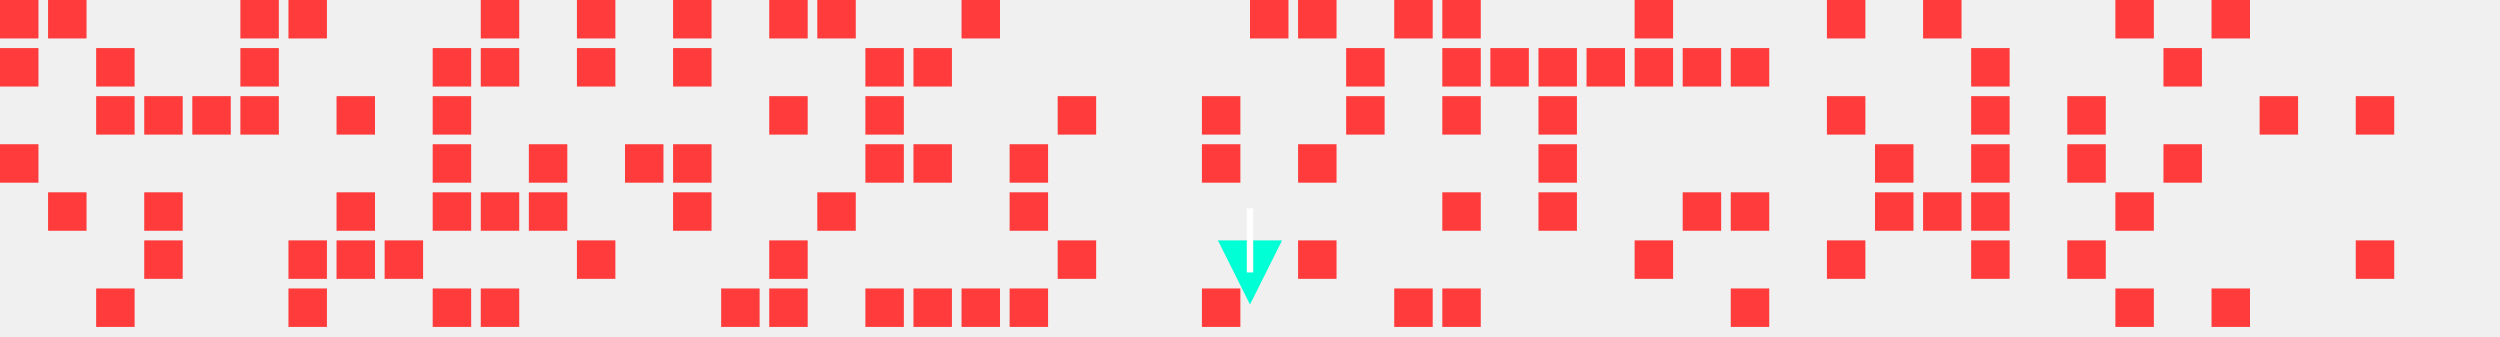
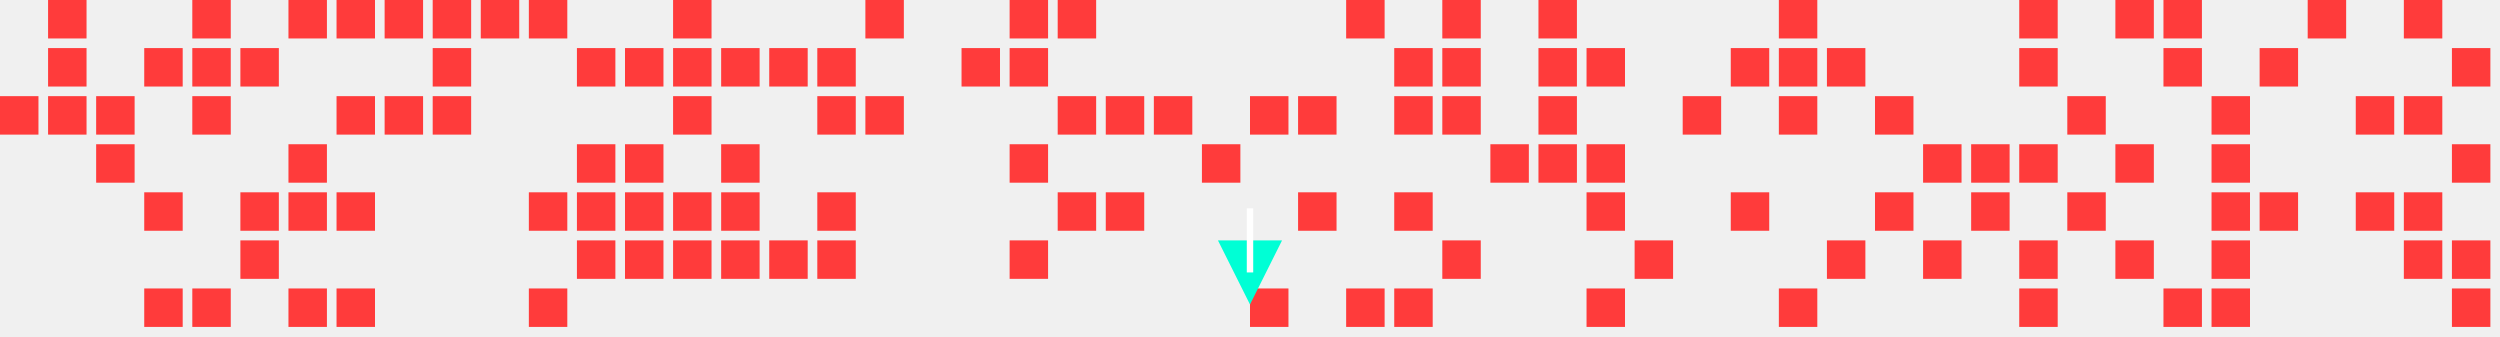
<svg xmlns="http://www.w3.org/2000/svg" width="780" height="105">
  <style>
.enemy { fill: #ff3b3b; }
.player { fill: #00ffd5; }
.bullet { fill: #fff; }
</style>
-   <rect class="enemy" x="0" y="0" width="12" height="12" />
-   <rect class="enemy" x="0" y="15" width="12" height="12" />
-   <rect class="enemy" x="0" y="45" width="12" height="12" />
+   <rect class="enemy" x="0" y="30" width="12" height="12" />
  <rect class="enemy" x="15" y="0" width="12" height="12" />
-   <rect class="enemy" x="15" y="60" width="12" height="12" />
-   <rect class="enemy" x="30" y="15" width="12" height="12" />
+   <rect class="enemy" x="15" y="15" width="12" height="12" />
+   <rect class="enemy" x="15" y="30" width="12" height="12" />
  <rect class="enemy" x="30" y="30" width="12" height="12" />
-   <rect class="enemy" x="30" y="90" width="12" height="12" />
-   <rect class="enemy" x="45" y="30" width="12" height="12" />
+   <rect class="enemy" x="30" y="45" width="12" height="12" />
+   <rect class="enemy" x="45" y="15" width="12" height="12" />
  <rect class="enemy" x="45" y="60" width="12" height="12" />
-   <rect class="enemy" x="45" y="75" width="12" height="12" />
+   <rect class="enemy" x="45" y="90" width="12" height="12" />
+   <rect class="enemy" x="60" y="0" width="12" height="12" />
+   <rect class="enemy" x="60" y="15" width="12" height="12" />
  <rect class="enemy" x="60" y="30" width="12" height="12" />
-   <rect class="enemy" x="75" y="0" width="12" height="12" />
+   <rect class="enemy" x="60" y="90" width="12" height="12" />
  <rect class="enemy" x="75" y="15" width="12" height="12" />
-   <rect class="enemy" x="75" y="30" width="12" height="12" />
+   <rect class="enemy" x="75" y="60" width="12" height="12" />
+   <rect class="enemy" x="75" y="75" width="12" height="12" />
  <rect class="enemy" x="90" y="0" width="12" height="12" />
-   <rect class="enemy" x="90" y="75" width="12" height="12" />
+   <rect class="enemy" x="90" y="45" width="12" height="12" />
+   <rect class="enemy" x="90" y="60" width="12" height="12" />
  <rect class="enemy" x="90" y="90" width="12" height="12" />
+   <rect class="enemy" x="105" y="0" width="12" height="12" />
  <rect class="enemy" x="105" y="30" width="12" height="12" />
  <rect class="enemy" x="105" y="60" width="12" height="12" />
-   <rect class="enemy" x="105" y="75" width="12" height="12" />
-   <rect class="enemy" x="120" y="75" width="12" height="12" />
+   <rect class="enemy" x="105" y="90" width="12" height="12" />
+   <rect class="enemy" x="120" y="0" width="12" height="12" />
+   <rect class="enemy" x="120" y="30" width="12" height="12" />
+   <rect class="enemy" x="135" y="0" width="12" height="12" />
  <rect class="enemy" x="135" y="15" width="12" height="12" />
  <rect class="enemy" x="135" y="30" width="12" height="12" />
-   <rect class="enemy" x="135" y="45" width="12" height="12" />
-   <rect class="enemy" x="135" y="60" width="12" height="12" />
-   <rect class="enemy" x="135" y="90" width="12" height="12" />
  <rect class="enemy" x="150" y="0" width="12" height="12" />
-   <rect class="enemy" x="150" y="15" width="12" height="12" />
-   <rect class="enemy" x="150" y="60" width="12" height="12" />
-   <rect class="enemy" x="150" y="90" width="12" height="12" />
-   <rect class="enemy" x="165" y="45" width="12" height="12" />
+   <rect class="enemy" x="165" y="0" width="12" height="12" />
  <rect class="enemy" x="165" y="60" width="12" height="12" />
-   <rect class="enemy" x="180" y="0" width="12" height="12" />
+   <rect class="enemy" x="165" y="90" width="12" height="12" />
  <rect class="enemy" x="180" y="15" width="12" height="12" />
+   <rect class="enemy" x="180" y="45" width="12" height="12" />
+   <rect class="enemy" x="180" y="60" width="12" height="12" />
  <rect class="enemy" x="180" y="75" width="12" height="12" />
+   <rect class="enemy" x="195" y="15" width="12" height="12" />
  <rect class="enemy" x="195" y="45" width="12" height="12" />
+   <rect class="enemy" x="195" y="60" width="12" height="12" />
+   <rect class="enemy" x="195" y="75" width="12" height="12" />
  <rect class="enemy" x="210" y="0" width="12" height="12" />
  <rect class="enemy" x="210" y="15" width="12" height="12" />
-   <rect class="enemy" x="210" y="45" width="12" height="12" />
+   <rect class="enemy" x="210" y="30" width="12" height="12" />
  <rect class="enemy" x="210" y="60" width="12" height="12" />
-   <rect class="enemy" x="225" y="90" width="12" height="12" />
-   <rect class="enemy" x="240" y="0" width="12" height="12" />
-   <rect class="enemy" x="240" y="30" width="12" height="12" />
+   <rect class="enemy" x="210" y="75" width="12" height="12" />
+   <rect class="enemy" x="225" y="15" width="12" height="12" />
+   <rect class="enemy" x="225" y="45" width="12" height="12" />
+   <rect class="enemy" x="225" y="60" width="12" height="12" />
+   <rect class="enemy" x="225" y="75" width="12" height="12" />
+   <rect class="enemy" x="240" y="15" width="12" height="12" />
  <rect class="enemy" x="240" y="75" width="12" height="12" />
-   <rect class="enemy" x="240" y="90" width="12" height="12" />
-   <rect class="enemy" x="255" y="0" width="12" height="12" />
+   <rect class="enemy" x="255" y="15" width="12" height="12" />
+   <rect class="enemy" x="255" y="30" width="12" height="12" />
  <rect class="enemy" x="255" y="60" width="12" height="12" />
-   <rect class="enemy" x="270" y="15" width="12" height="12" />
+   <rect class="enemy" x="255" y="75" width="12" height="12" />
+   <rect class="enemy" x="270" y="0" width="12" height="12" />
  <rect class="enemy" x="270" y="30" width="12" height="12" />
-   <rect class="enemy" x="270" y="45" width="12" height="12" />
-   <rect class="enemy" x="270" y="90" width="12" height="12" />
-   <rect class="enemy" x="285" y="15" width="12" height="12" />
-   <rect class="enemy" x="285" y="45" width="12" height="12" />
-   <rect class="enemy" x="285" y="90" width="12" height="12" />
-   <rect class="enemy" x="300" y="0" width="12" height="12" />
-   <rect class="enemy" x="300" y="90" width="12" height="12" />
+   <rect class="enemy" x="300" y="15" width="12" height="12" />
+   <rect class="enemy" x="315" y="0" width="12" height="12" />
+   <rect class="enemy" x="315" y="15" width="12" height="12" />
  <rect class="enemy" x="315" y="45" width="12" height="12" />
-   <rect class="enemy" x="315" y="60" width="12" height="12" />
-   <rect class="enemy" x="315" y="90" width="12" height="12" />
+   <rect class="enemy" x="315" y="75" width="12" height="12" />
+   <rect class="enemy" x="330" y="0" width="12" height="12" />
  <rect class="enemy" x="330" y="30" width="12" height="12" />
-   <rect class="enemy" x="330" y="75" width="12" height="12" />
-   <rect class="enemy" x="375" y="30" width="12" height="12" />
+   <rect class="enemy" x="330" y="60" width="12" height="12" />
+   <rect class="enemy" x="345" y="30" width="12" height="12" />
+   <rect class="enemy" x="345" y="60" width="12" height="12" />
+   <rect class="enemy" x="360" y="30" width="12" height="12" />
  <rect class="enemy" x="375" y="45" width="12" height="12" />
-   <rect class="enemy" x="375" y="90" width="12" height="12" />
-   <rect class="enemy" x="390" y="0" width="12" height="12" />
-   <rect class="enemy" x="405" y="0" width="12" height="12" />
-   <rect class="enemy" x="405" y="45" width="12" height="12" />
-   <rect class="enemy" x="405" y="75" width="12" height="12" />
-   <rect class="enemy" x="420" y="15" width="12" height="12" />
-   <rect class="enemy" x="420" y="30" width="12" height="12" />
-   <rect class="enemy" x="435" y="0" width="12" height="12" />
+   <rect class="enemy" x="390" y="30" width="12" height="12" />
+   <rect class="enemy" x="390" y="90" width="12" height="12" />
+   <rect class="enemy" x="405" y="30" width="12" height="12" />
+   <rect class="enemy" x="405" y="60" width="12" height="12" />
+   <rect class="enemy" x="420" y="0" width="12" height="12" />
+   <rect class="enemy" x="420" y="90" width="12" height="12" />
+   <rect class="enemy" x="435" y="15" width="12" height="12" />
+   <rect class="enemy" x="435" y="30" width="12" height="12" />
+   <rect class="enemy" x="435" y="60" width="12" height="12" />
  <rect class="enemy" x="435" y="90" width="12" height="12" />
  <rect class="enemy" x="450" y="0" width="12" height="12" />
  <rect class="enemy" x="450" y="15" width="12" height="12" />
  <rect class="enemy" x="450" y="30" width="12" height="12" />
-   <rect class="enemy" x="450" y="60" width="12" height="12" />
-   <rect class="enemy" x="450" y="90" width="12" height="12" />
-   <rect class="enemy" x="465" y="15" width="12" height="12" />
+   <rect class="enemy" x="450" y="75" width="12" height="12" />
+   <rect class="enemy" x="465" y="45" width="12" height="12" />
+   <rect class="enemy" x="480" y="0" width="12" height="12" />
  <rect class="enemy" x="480" y="15" width="12" height="12" />
  <rect class="enemy" x="480" y="30" width="12" height="12" />
  <rect class="enemy" x="480" y="45" width="12" height="12" />
-   <rect class="enemy" x="480" y="60" width="12" height="12" />
  <rect class="enemy" x="495" y="15" width="12" height="12" />
-   <rect class="enemy" x="510" y="0" width="12" height="12" />
-   <rect class="enemy" x="510" y="15" width="12" height="12" />
+   <rect class="enemy" x="495" y="45" width="12" height="12" />
+   <rect class="enemy" x="495" y="60" width="12" height="12" />
+   <rect class="enemy" x="495" y="90" width="12" height="12" />
  <rect class="enemy" x="510" y="75" width="12" height="12" />
-   <rect class="enemy" x="525" y="15" width="12" height="12" />
-   <rect class="enemy" x="525" y="60" width="12" height="12" />
+   <rect class="enemy" x="525" y="30" width="12" height="12" />
  <rect class="enemy" x="540" y="15" width="12" height="12" />
  <rect class="enemy" x="540" y="60" width="12" height="12" />
-   <rect class="enemy" x="540" y="90" width="12" height="12" />
-   <rect class="enemy" x="570" y="0" width="12" height="12" />
-   <rect class="enemy" x="570" y="30" width="12" height="12" />
+   <rect class="enemy" x="555" y="0" width="12" height="12" />
+   <rect class="enemy" x="555" y="15" width="12" height="12" />
+   <rect class="enemy" x="555" y="30" width="12" height="12" />
+   <rect class="enemy" x="555" y="90" width="12" height="12" />
+   <rect class="enemy" x="570" y="15" width="12" height="12" />
  <rect class="enemy" x="570" y="75" width="12" height="12" />
-   <rect class="enemy" x="585" y="45" width="12" height="12" />
+   <rect class="enemy" x="585" y="30" width="12" height="12" />
  <rect class="enemy" x="585" y="60" width="12" height="12" />
-   <rect class="enemy" x="600" y="0" width="12" height="12" />
-   <rect class="enemy" x="600" y="60" width="12" height="12" />
-   <rect class="enemy" x="615" y="15" width="12" height="12" />
-   <rect class="enemy" x="615" y="30" width="12" height="12" />
+   <rect class="enemy" x="600" y="45" width="12" height="12" />
+   <rect class="enemy" x="600" y="75" width="12" height="12" />
  <rect class="enemy" x="615" y="45" width="12" height="12" />
  <rect class="enemy" x="615" y="60" width="12" height="12" />
-   <rect class="enemy" x="615" y="75" width="12" height="12" />
+   <rect class="enemy" x="630" y="0" width="12" height="12" />
+   <rect class="enemy" x="630" y="15" width="12" height="12" />
+   <rect class="enemy" x="630" y="45" width="12" height="12" />
+   <rect class="enemy" x="630" y="75" width="12" height="12" />
+   <rect class="enemy" x="630" y="90" width="12" height="12" />
  <rect class="enemy" x="645" y="30" width="12" height="12" />
-   <rect class="enemy" x="645" y="45" width="12" height="12" />
-   <rect class="enemy" x="645" y="75" width="12" height="12" />
+   <rect class="enemy" x="645" y="60" width="12" height="12" />
  <rect class="enemy" x="660" y="0" width="12" height="12" />
-   <rect class="enemy" x="660" y="60" width="12" height="12" />
-   <rect class="enemy" x="660" y="90" width="12" height="12" />
+   <rect class="enemy" x="660" y="45" width="12" height="12" />
+   <rect class="enemy" x="660" y="75" width="12" height="12" />
+   <rect class="enemy" x="675" y="0" width="12" height="12" />
  <rect class="enemy" x="675" y="15" width="12" height="12" />
-   <rect class="enemy" x="675" y="45" width="12" height="12" />
-   <rect class="enemy" x="690" y="0" width="12" height="12" />
+   <rect class="enemy" x="675" y="90" width="12" height="12" />
+   <rect class="enemy" x="690" y="30" width="12" height="12" />
+   <rect class="enemy" x="690" y="45" width="12" height="12" />
+   <rect class="enemy" x="690" y="60" width="12" height="12" />
+   <rect class="enemy" x="690" y="75" width="12" height="12" />
  <rect class="enemy" x="690" y="90" width="12" height="12" />
-   <rect class="enemy" x="705" y="30" width="12" height="12" />
+   <rect class="enemy" x="705" y="15" width="12" height="12" />
+   <rect class="enemy" x="705" y="60" width="12" height="12" />
+   <rect class="enemy" x="720" y="0" width="12" height="12" />
  <rect class="enemy" x="735" y="30" width="12" height="12" />
-   <rect class="enemy" x="735" y="75" width="12" height="12" />
+   <rect class="enemy" x="735" y="60" width="12" height="12" />
+   <rect class="enemy" x="750" y="0" width="12" height="12" />
+   <rect class="enemy" x="750" y="30" width="12" height="12" />
+   <rect class="enemy" x="750" y="60" width="12" height="12" />
+   <rect class="enemy" x="750" y="75" width="12" height="12" />
+   <rect class="enemy" x="765" y="15" width="12" height="12" />
+   <rect class="enemy" x="765" y="45" width="12" height="12" />
+   <rect class="enemy" x="765" y="75" width="12" height="12" />
+   <rect class="enemy" x="765" y="90" width="12" height="12" />
  <polygon class="player" points=" 390,95 380,75 400,75 " />
  <rect class="bullet" x="389" y="65" width="2" height="20">
    <animate attributeName="y" values="65;0" dur="1s" repeatCount="indefinite" />
  </rect>
</svg>
